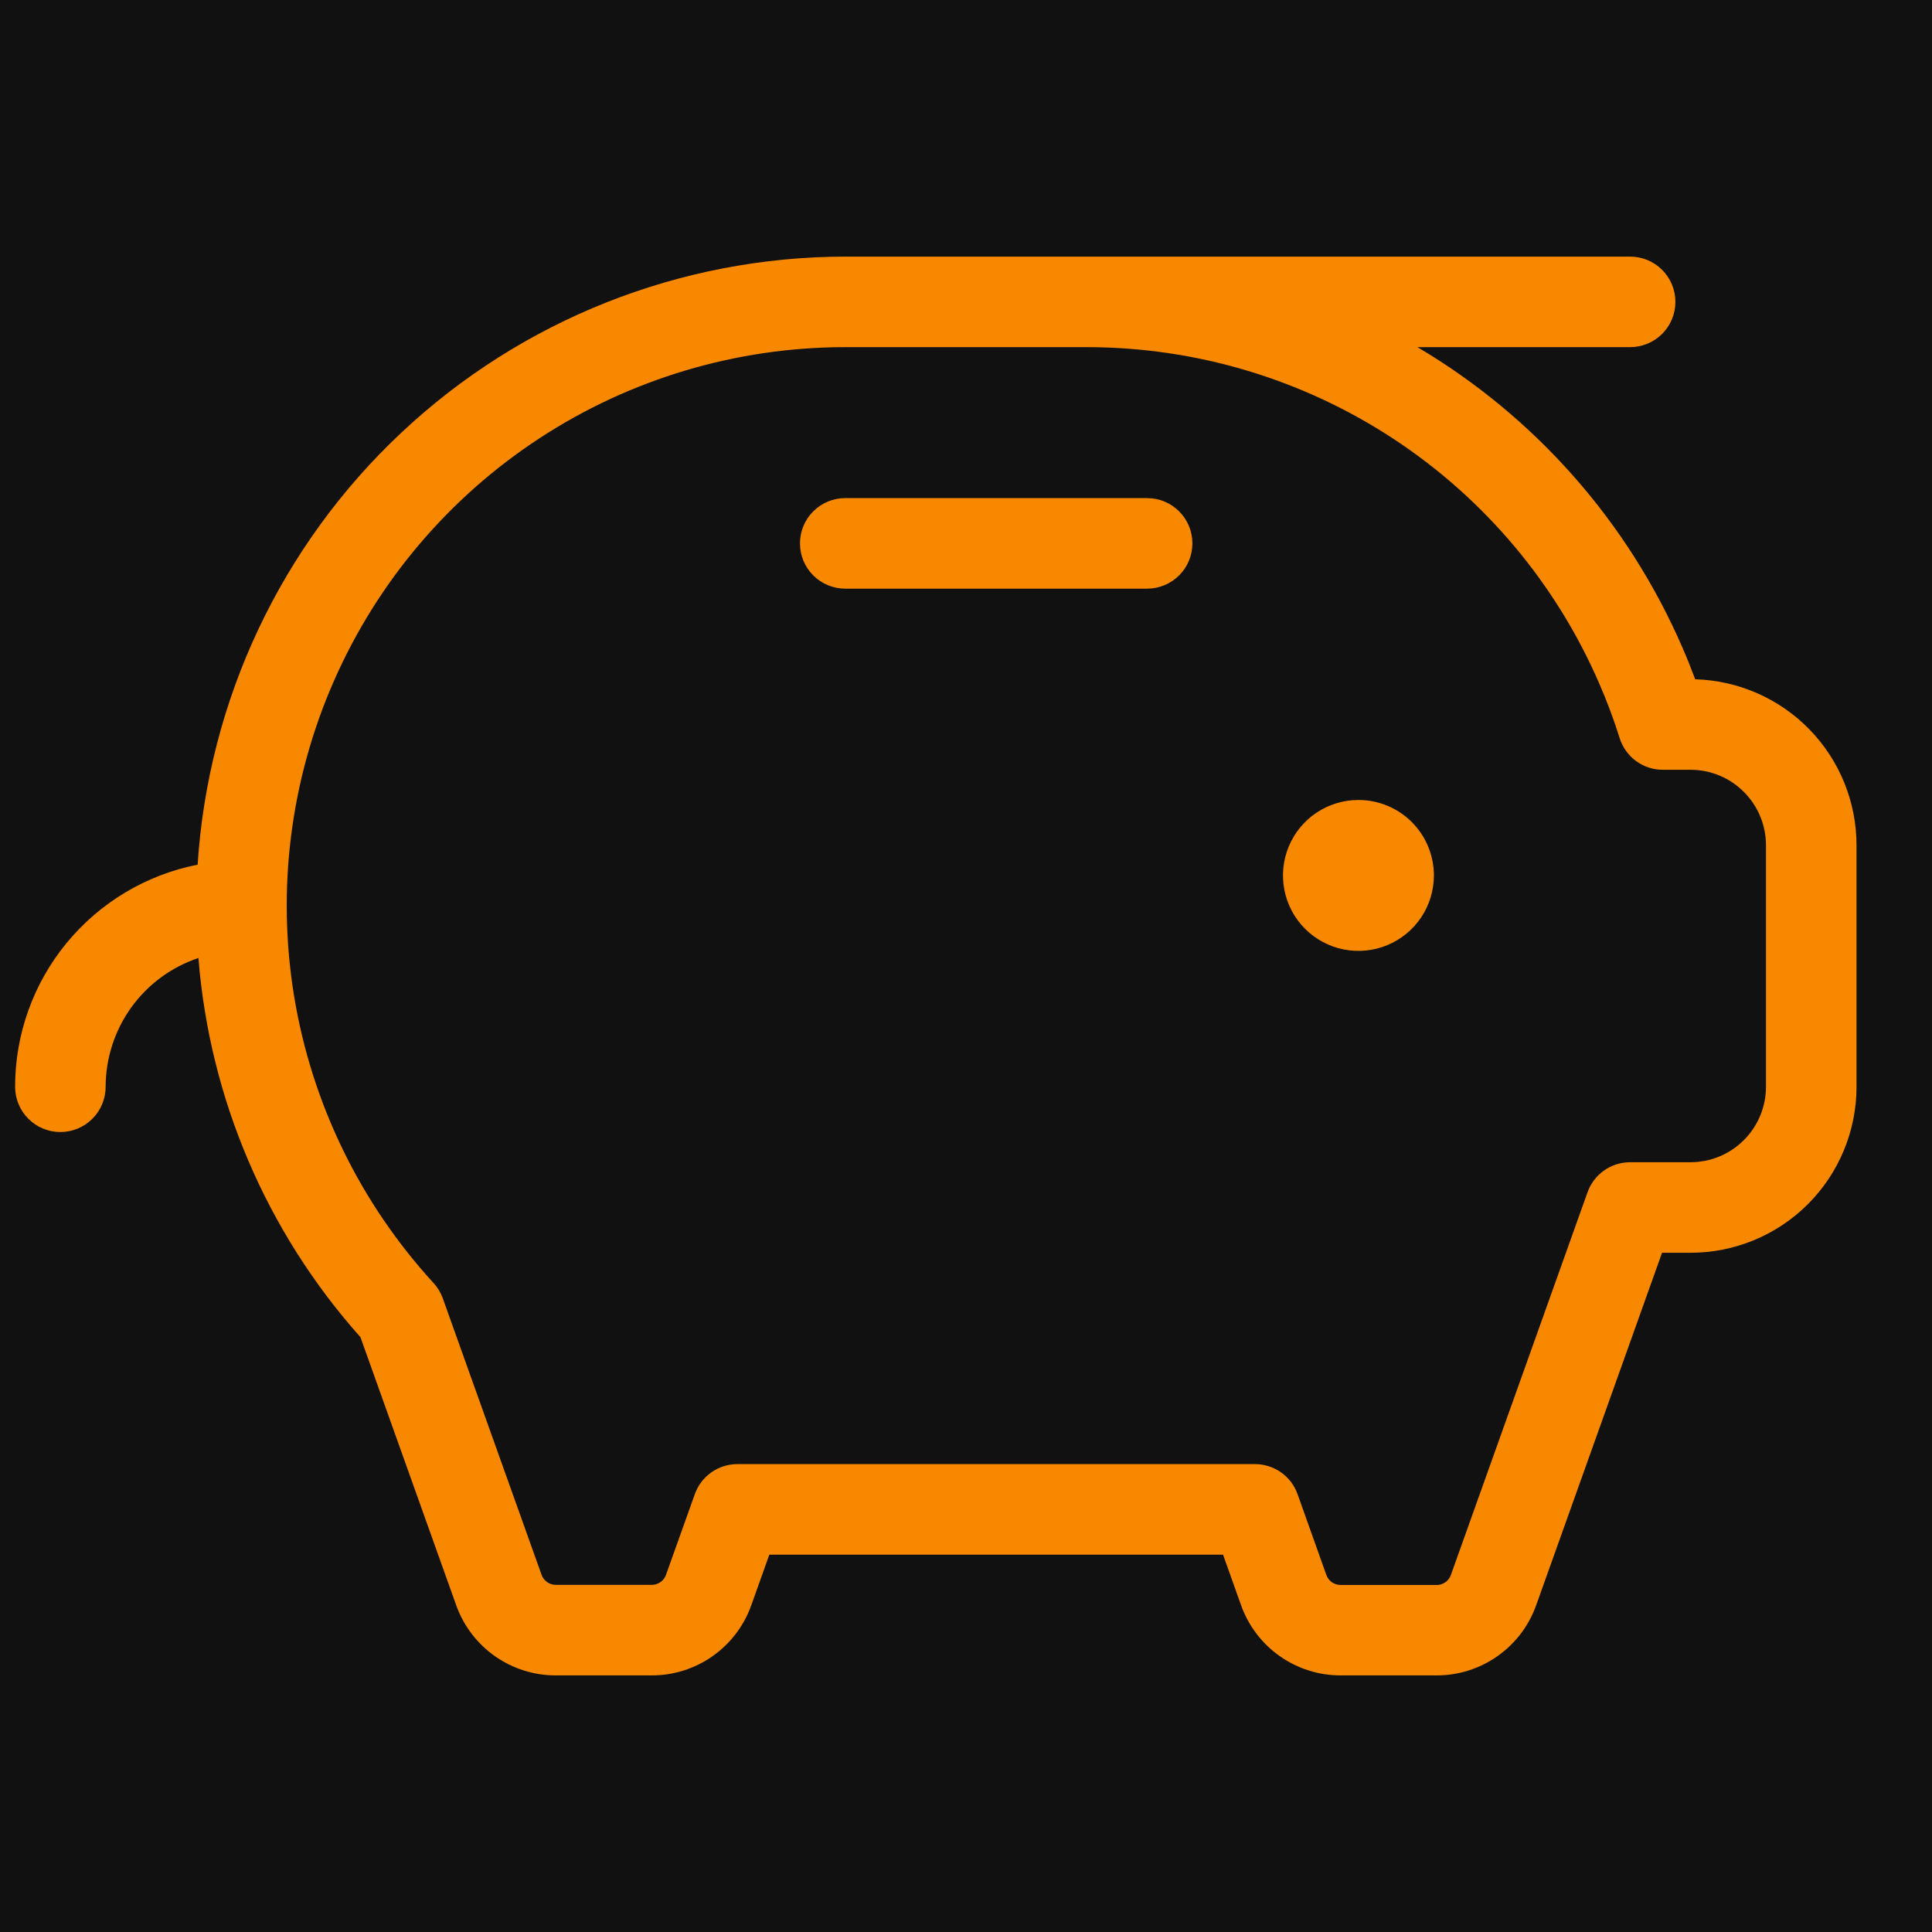
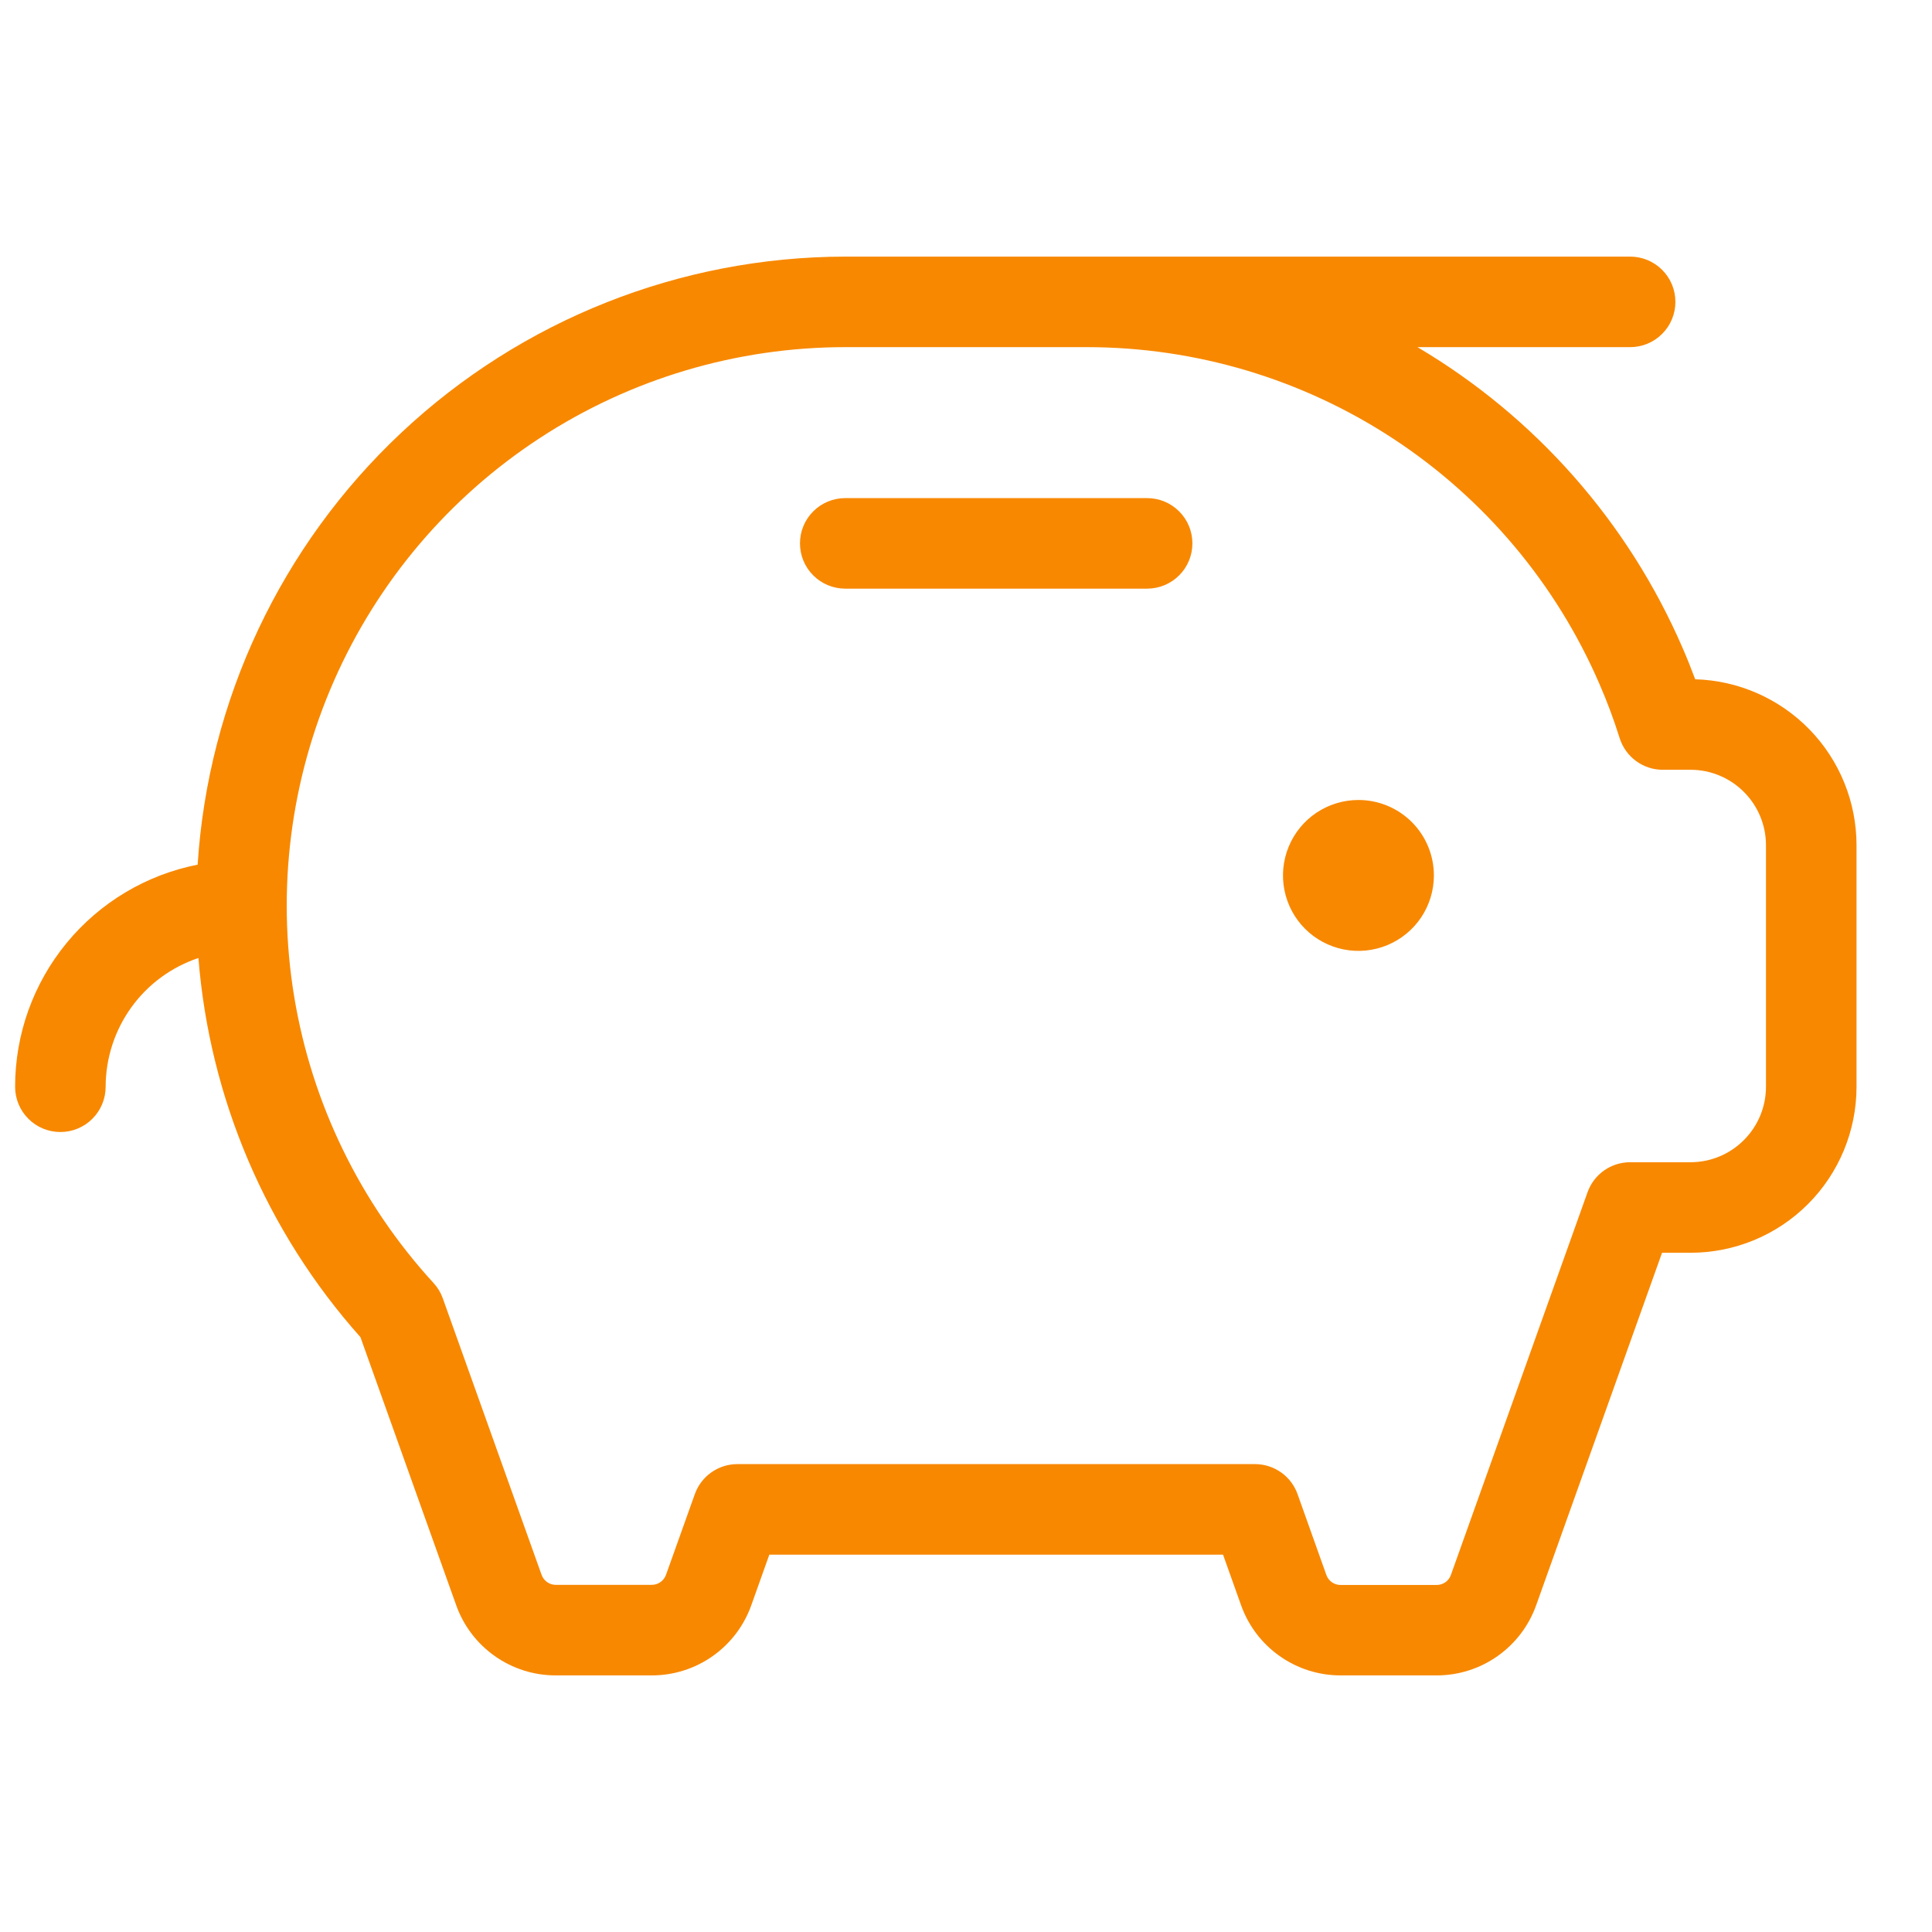
<svg xmlns="http://www.w3.org/2000/svg" width="44" height="44" viewBox="0 0 44 44" fill="none">
-   <rect width="44" height="44" fill="#8A8A8A" />
-   <g id="Concept - Option 1">
-     <rect width="1440" height="10248" transform="translate(-1010 -952)" fill="#111111" />
-     <g id="USP / wrap">
-       <rect width="1440" height="96" transform="translate(-1010 -26)" fill="#111111" />
-       <g id="Frame 1000008619">
-         <g id="PiggyBank">
-           <path id="Vector" d="M32.656 19.938C32.656 20.277 32.555 20.61 32.367 20.892C32.178 21.175 31.909 21.395 31.595 21.525C31.281 21.655 30.936 21.689 30.602 21.623C30.269 21.557 29.962 21.393 29.722 21.153C29.482 20.913 29.318 20.606 29.252 20.273C29.186 19.939 29.22 19.594 29.35 19.28C29.48 18.966 29.7 18.697 29.983 18.508C30.265 18.32 30.598 18.219 30.938 18.219C31.393 18.219 31.831 18.4 32.153 18.722C32.475 19.044 32.656 19.482 32.656 19.938ZM26.125 11.344H19.25C18.977 11.344 18.714 11.452 18.521 11.646C18.327 11.839 18.219 12.101 18.219 12.375C18.219 12.649 18.327 12.911 18.521 13.104C18.714 13.298 18.977 13.406 19.25 13.406H26.125C26.398 13.406 26.661 13.298 26.854 13.104C27.048 12.911 27.156 12.649 27.156 12.375C27.156 12.101 27.048 11.839 26.854 11.646C26.661 11.452 26.398 11.344 26.125 11.344ZM42.281 19.25V24.75C42.281 25.753 41.883 26.715 41.174 27.424C40.465 28.133 39.503 28.531 38.5 28.531H37.852L34.985 36.559C34.818 37.027 34.511 37.431 34.105 37.717C33.699 38.003 33.215 38.157 32.718 38.156H30.532C30.035 38.157 29.551 38.003 29.145 37.717C28.739 37.431 28.432 37.027 28.265 36.559L27.854 35.406H17.521L17.11 36.559C16.943 37.027 16.636 37.431 16.23 37.717C15.824 38.003 15.34 38.157 14.843 38.156H12.657C12.16 38.157 11.676 38.003 11.27 37.717C10.864 37.431 10.557 37.027 10.39 36.559L8.209 30.453C6.07 28.054 4.774 25.022 4.519 21.818C3.904 22.023 3.369 22.417 2.99 22.943C2.611 23.47 2.407 24.102 2.406 24.75C2.406 25.023 2.298 25.286 2.104 25.479C1.911 25.673 1.649 25.781 1.375 25.781C1.101 25.781 0.839 25.673 0.646 25.479C0.452 25.286 0.344 25.023 0.344 24.75C0.344 23.556 0.758 22.399 1.517 21.476C2.275 20.554 3.33 19.923 4.501 19.692C4.743 15.943 6.401 12.425 9.14 9.854C11.879 7.282 15.493 5.849 19.25 5.844H37.125C37.398 5.844 37.661 5.952 37.854 6.146C38.048 6.339 38.156 6.601 38.156 6.875C38.156 7.149 38.048 7.411 37.854 7.604C37.661 7.798 37.398 7.906 37.125 7.906H32.282C34.966 9.494 37.079 11.89 38.318 14.752C38.421 14.989 38.517 15.228 38.607 15.47C39.59 15.498 40.525 15.909 41.211 16.614C41.897 17.32 42.281 18.266 42.281 19.25ZM40.219 19.25C40.219 18.794 40.038 18.357 39.715 18.035C39.393 17.712 38.956 17.531 38.5 17.531H37.871C37.651 17.532 37.437 17.462 37.26 17.332C37.083 17.202 36.952 17.019 36.886 16.809C36.755 16.39 36.601 15.977 36.425 15.574C35.44 13.296 33.809 11.356 31.735 9.994C29.66 8.631 27.232 7.906 24.75 7.906H19.25C16.782 7.906 14.366 8.624 12.299 9.973C10.231 11.322 8.601 13.243 7.607 15.503C6.613 17.762 6.298 20.262 6.7 22.698C7.102 25.133 8.205 27.399 9.873 29.219C9.965 29.318 10.036 29.435 10.082 29.562L12.332 35.86C12.355 35.928 12.399 35.987 12.457 36.029C12.515 36.071 12.585 36.094 12.657 36.094H14.843C14.914 36.094 14.984 36.072 15.042 36.031C15.1 35.99 15.144 35.932 15.168 35.865L15.823 34.031C15.894 33.83 16.025 33.656 16.199 33.533C16.373 33.41 16.581 33.344 16.794 33.344H28.581C28.794 33.344 29.002 33.41 29.176 33.533C29.35 33.656 29.481 33.83 29.552 34.031L30.207 35.869C30.231 35.936 30.275 35.994 30.333 36.035C30.391 36.075 30.461 36.097 30.532 36.097H32.718C32.789 36.097 32.859 36.075 32.917 36.035C32.975 35.994 33.019 35.936 33.043 35.869L36.154 27.156C36.225 26.955 36.356 26.781 36.53 26.658C36.704 26.535 36.912 26.469 37.125 26.469H38.5C38.956 26.469 39.393 26.288 39.715 25.965C40.038 25.643 40.219 25.206 40.219 24.75V19.25Z" fill="#F88800" />
-         </g>
-       </g>
-     </g>
+   <g id="PiggyBank">
+     <path id="Vector" d="M32.656 19.938C32.656 20.277 32.555 20.61 32.367 20.892C32.178 21.175 31.909 21.395 31.595 21.525C31.281 21.655 30.936 21.689 30.602 21.623C30.269 21.557 29.962 21.393 29.722 21.153C29.482 20.913 29.318 20.606 29.252 20.273C29.186 19.939 29.22 19.594 29.35 19.28C29.48 18.966 29.7 18.697 29.983 18.508C30.265 18.32 30.598 18.219 30.938 18.219C31.393 18.219 31.831 18.4 32.153 18.722C32.475 19.044 32.656 19.482 32.656 19.938ZM26.125 11.344H19.25C18.977 11.344 18.714 11.452 18.521 11.646C18.327 11.839 18.219 12.101 18.219 12.375C18.219 12.649 18.327 12.911 18.521 13.104C18.714 13.298 18.977 13.406 19.25 13.406H26.125C26.398 13.406 26.661 13.298 26.854 13.104C27.048 12.911 27.156 12.649 27.156 12.375C27.156 12.101 27.048 11.839 26.854 11.646C26.661 11.452 26.398 11.344 26.125 11.344ZM42.281 19.25V24.75C42.281 25.753 41.883 26.715 41.174 27.424C40.465 28.133 39.503 28.531 38.5 28.531H37.852L34.985 36.559C34.818 37.027 34.511 37.431 34.105 37.717C33.699 38.003 33.215 38.157 32.718 38.156H30.532C30.035 38.157 29.551 38.003 29.145 37.717C28.739 37.431 28.432 37.027 28.265 36.559L27.854 35.406H17.521L17.11 36.559C16.943 37.027 16.636 37.431 16.23 37.717C15.824 38.003 15.34 38.157 14.843 38.156H12.657C12.16 38.157 11.676 38.003 11.27 37.717C10.864 37.431 10.557 37.027 10.39 36.559L8.209 30.453C6.07 28.054 4.774 25.022 4.519 21.818C3.904 22.023 3.369 22.417 2.99 22.943C2.611 23.47 2.407 24.102 2.406 24.75C2.406 25.023 2.298 25.286 2.104 25.479C1.911 25.673 1.649 25.781 1.375 25.781C1.101 25.781 0.839 25.673 0.646 25.479C0.452 25.286 0.344 25.023 0.344 24.75C0.344 23.556 0.758 22.399 1.517 21.476C2.275 20.554 3.33 19.923 4.501 19.692C4.743 15.943 6.401 12.425 9.14 9.854C11.879 7.282 15.493 5.849 19.25 5.844H37.125C37.398 5.844 37.661 5.952 37.854 6.146C38.048 6.339 38.156 6.601 38.156 6.875C38.156 7.149 38.048 7.411 37.854 7.604C37.661 7.798 37.398 7.906 37.125 7.906H32.282C34.966 9.494 37.079 11.89 38.318 14.752C38.421 14.989 38.517 15.228 38.607 15.47C39.59 15.498 40.525 15.909 41.211 16.614C41.897 17.32 42.281 18.266 42.281 19.25ZM40.219 19.25C40.219 18.794 40.038 18.357 39.715 18.035C39.393 17.712 38.956 17.531 38.5 17.531H37.871C37.651 17.532 37.437 17.462 37.26 17.332C37.083 17.202 36.952 17.019 36.886 16.809C36.755 16.39 36.601 15.977 36.425 15.574C35.44 13.296 33.809 11.356 31.735 9.994C29.66 8.631 27.232 7.906 24.75 7.906H19.25C16.782 7.906 14.366 8.624 12.299 9.973C10.231 11.322 8.601 13.243 7.607 15.503C6.613 17.762 6.298 20.262 6.7 22.698C7.102 25.133 8.205 27.399 9.873 29.219C9.965 29.318 10.036 29.435 10.082 29.562L12.332 35.86C12.355 35.928 12.399 35.987 12.457 36.029C12.515 36.071 12.585 36.094 12.657 36.094H14.843C14.914 36.094 14.984 36.072 15.042 36.031C15.1 35.99 15.144 35.932 15.168 35.865L15.823 34.031C15.894 33.83 16.025 33.656 16.199 33.533C16.373 33.41 16.581 33.344 16.794 33.344H28.581C28.794 33.344 29.002 33.41 29.176 33.533C29.35 33.656 29.481 33.83 29.552 34.031L30.207 35.869C30.231 35.936 30.275 35.994 30.333 36.035C30.391 36.075 30.461 36.097 30.532 36.097H32.718C32.789 36.097 32.859 36.075 32.917 36.035C32.975 35.994 33.019 35.936 33.043 35.869L36.154 27.156C36.225 26.955 36.356 26.781 36.53 26.658C36.704 26.535 36.912 26.469 37.125 26.469H38.5C38.956 26.469 39.393 26.288 39.715 25.965C40.038 25.643 40.219 25.206 40.219 24.75V19.25Z" fill="#F88800" />
  </g>
</svg>
